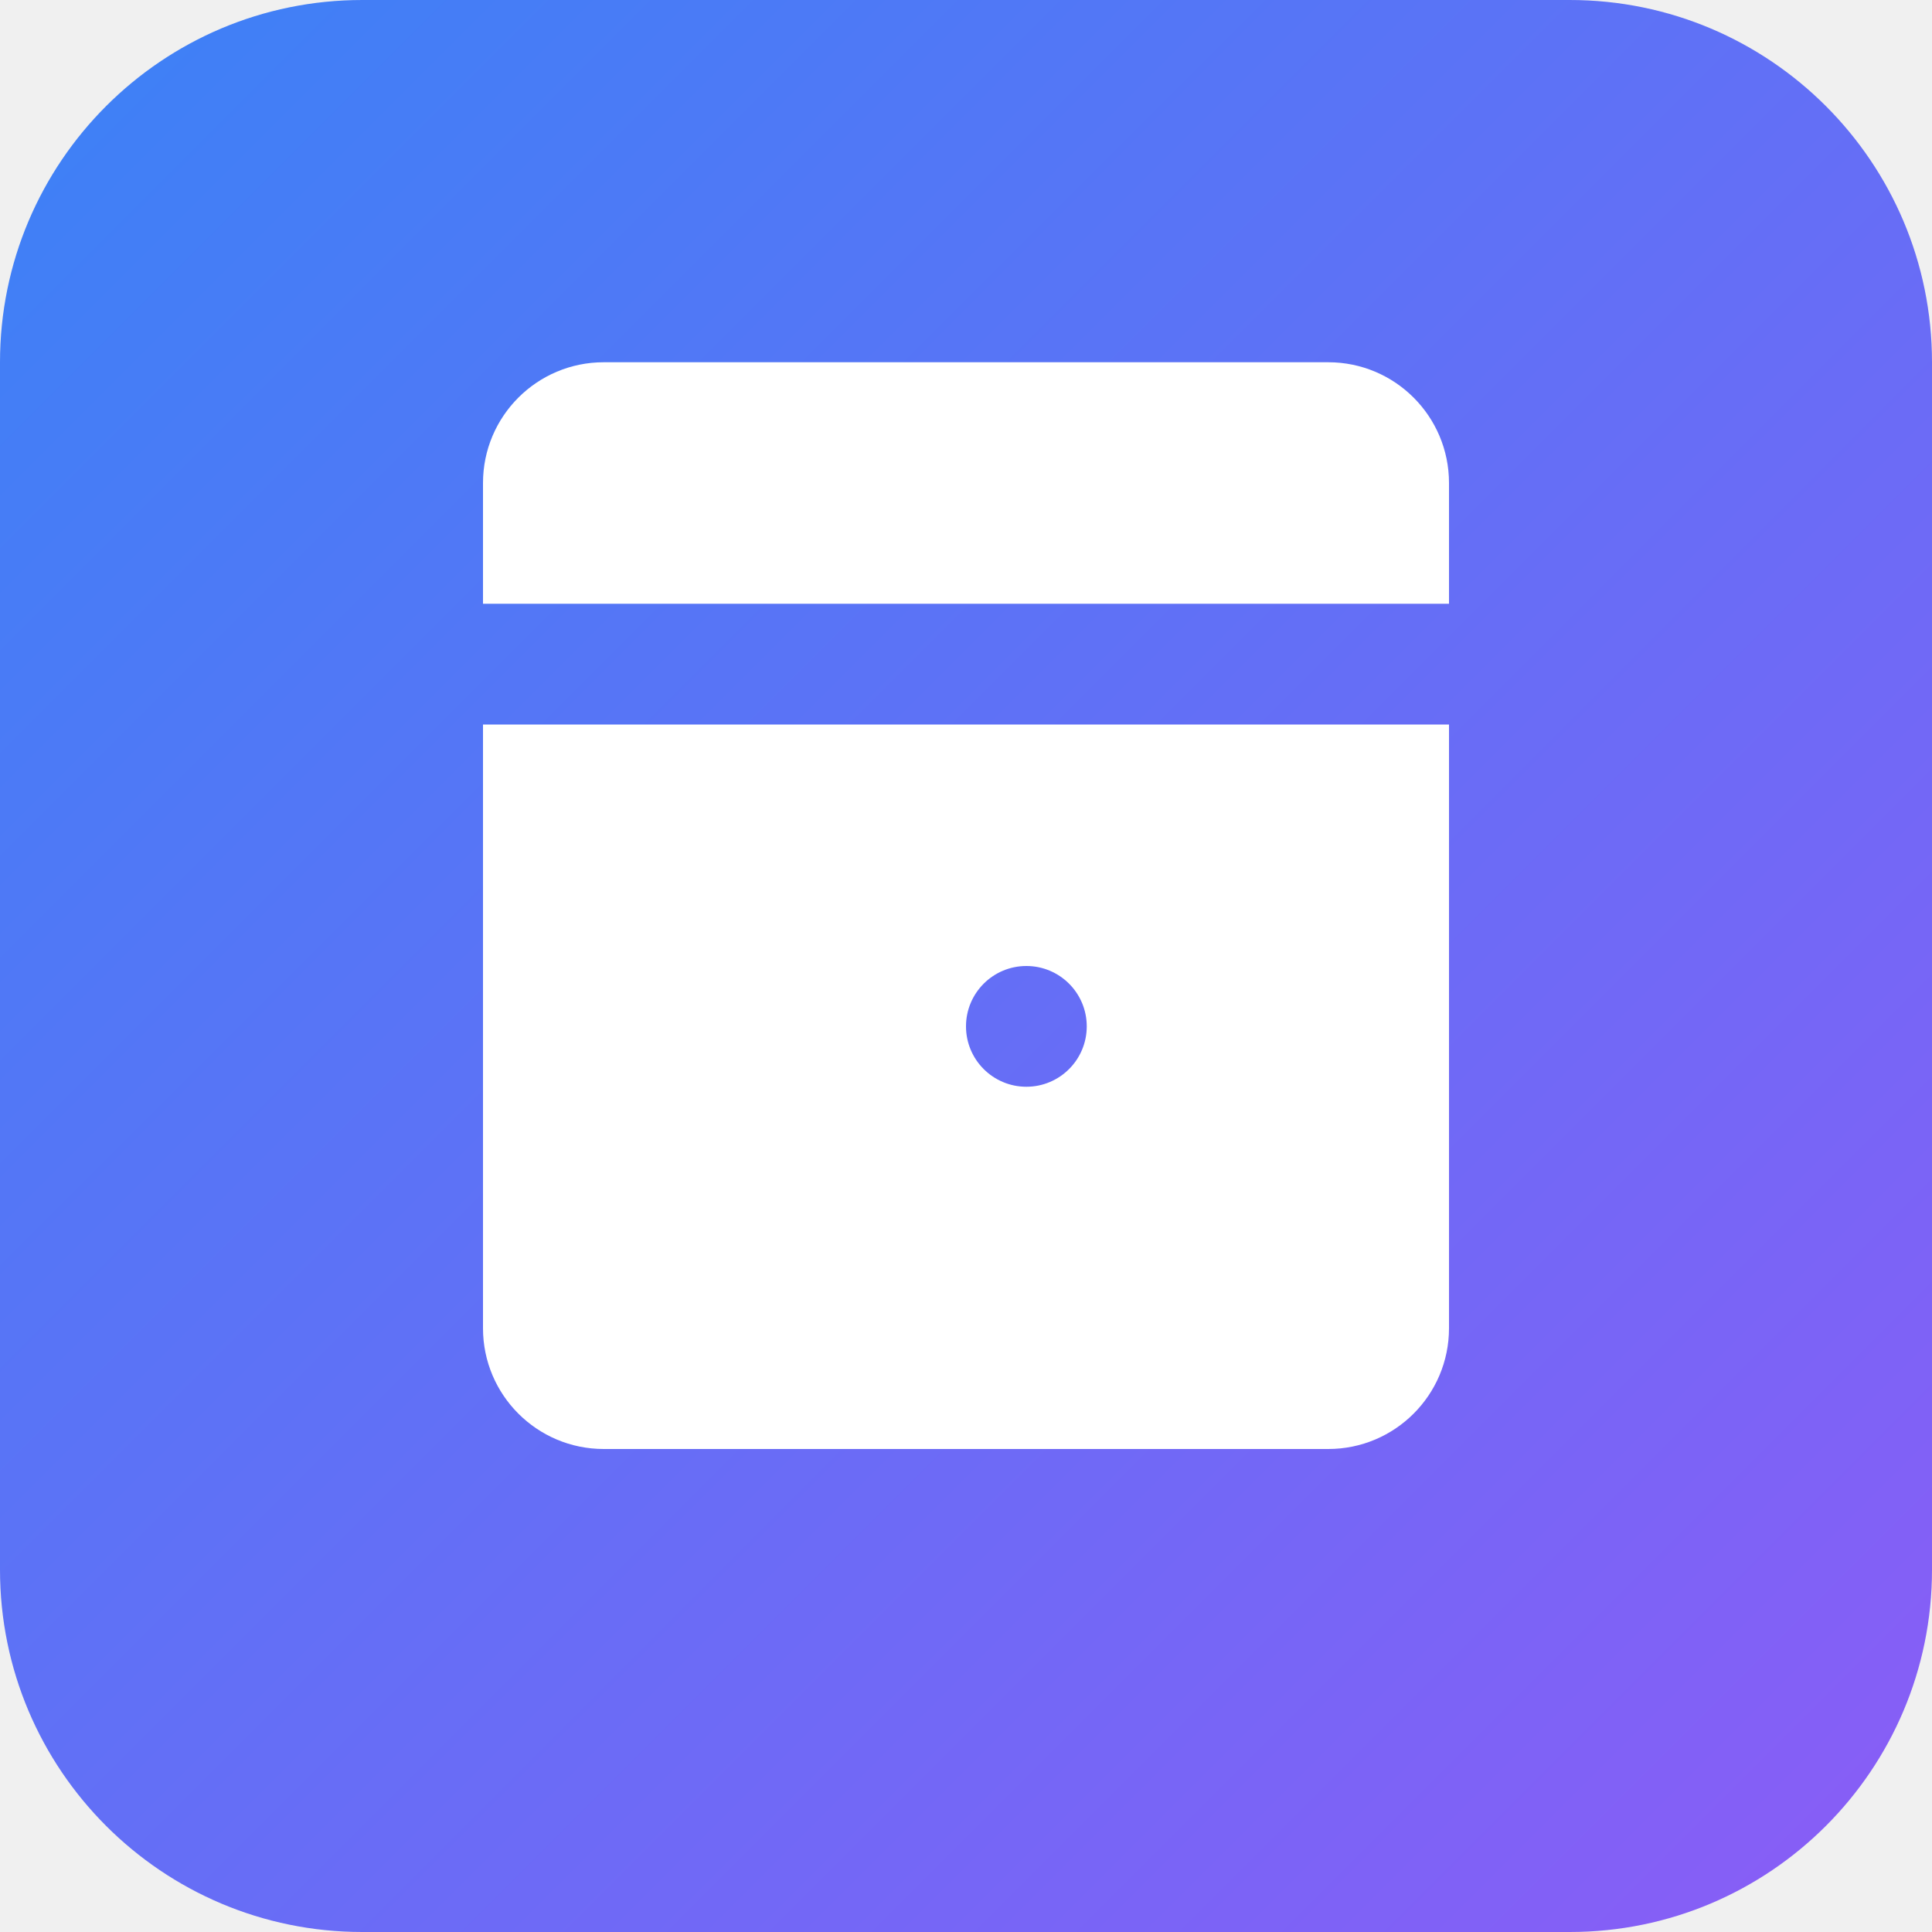
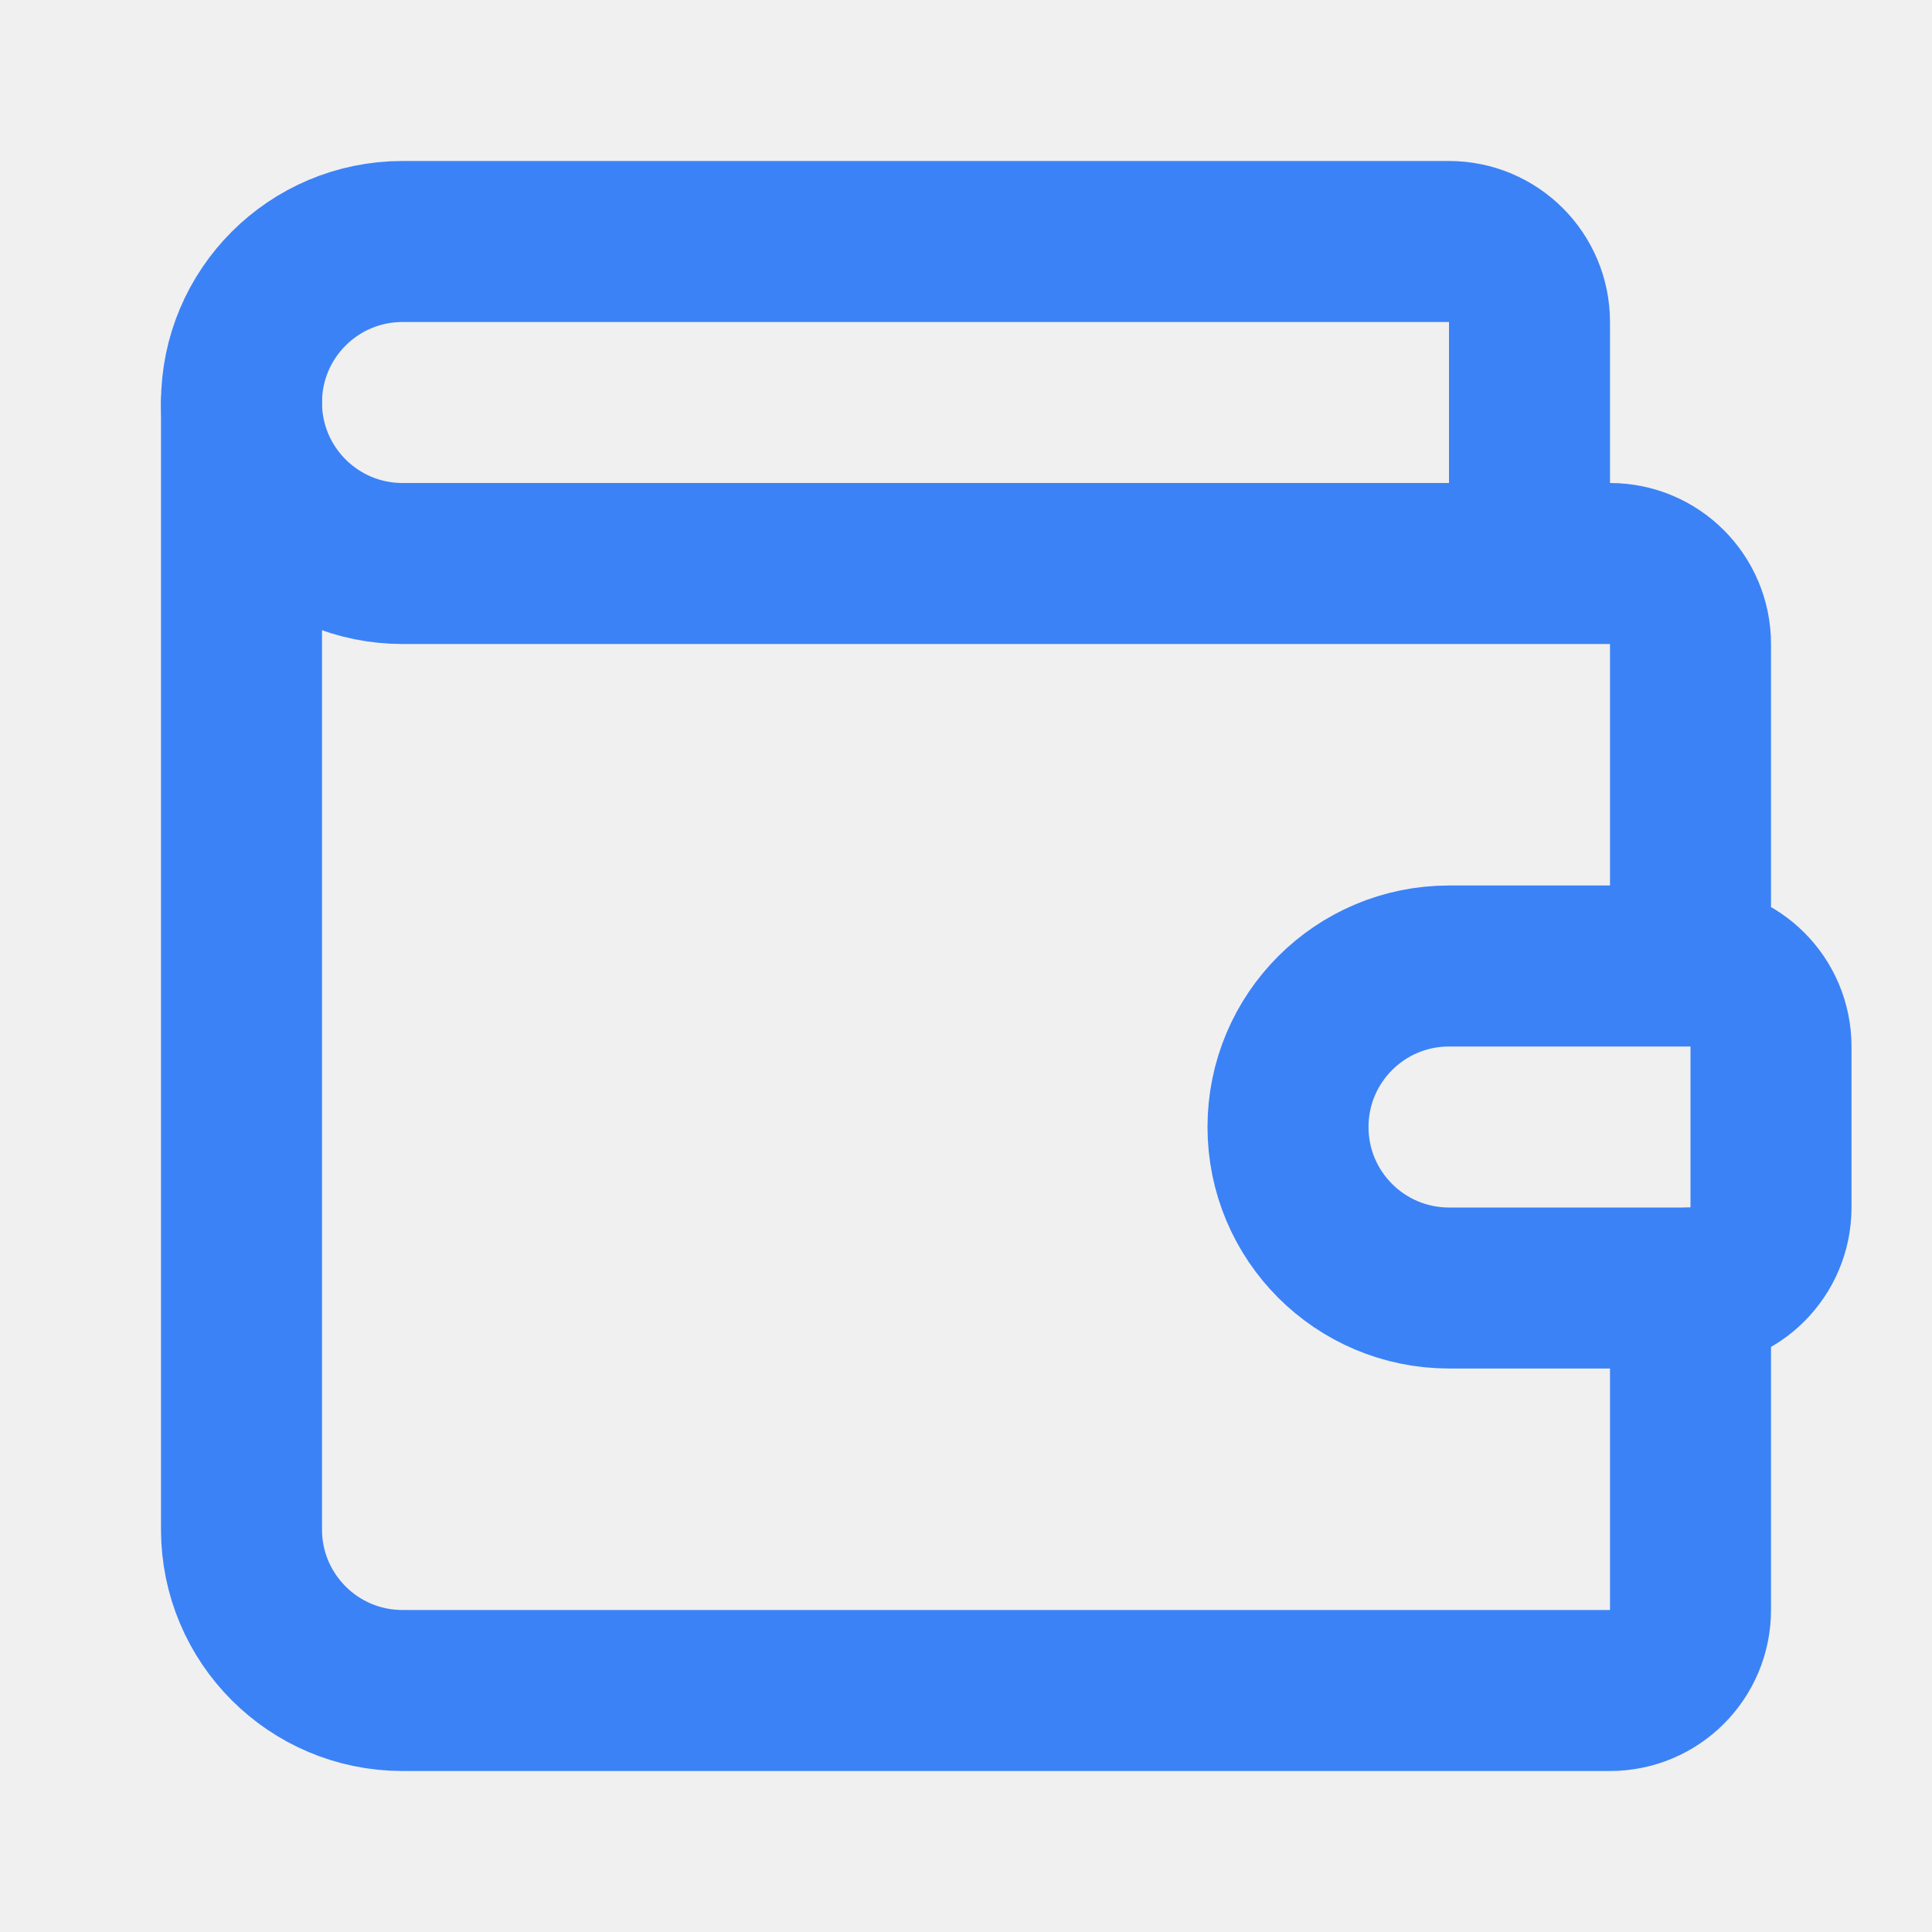
- <svg xmlns="http://www.w3.org/2000/svg" viewBox="0 0 16 16" width="16" height="16">
-   <defs>
-     <linearGradient id="gradient16" x1="0%" y1="0%" x2="100%" y2="100%">
-       <stop offset="0%" style="stop-color:#3b82f6;stop-opacity:1" />
-       <stop offset="100%" style="stop-color:#8b5cf6;stop-opacity:1" />
-     </linearGradient>
-   </defs>
-   <rect width="16" height="16" rx="3" fill="url(#gradient16)" />
-   <path d="M12 5V4a1 1 0 0 0-1-1H5a1 1 0 0 0-1 1v1h8zM4 6v5a1 1 0 0 0 1 1h6a1 1 0 0 0 1-1V6H4zm5 2.5a0.5 0.5 0 1 1-1 0 0.5 0.5 0 0 1 1 0z" fill="white" />
+ <svg xmlns="http://www.w3.org/2000/svg" viewBox="0 0 24 24" width="16" height="16" fill="none" stroke="#3b82f6" stroke-width="2" stroke-linecap="round" stroke-linejoin="round">
+   <path d="M19 7V4a1 1 0 0 0-1-1H5a2 2 0 0 0 0 4h15a1 1 0 0 1 1 1v4h-3a2 2 0 0 0 0 4h3a1 1 0 0 0 1-1v-2a1 1 0 0 0-1-1" />
+   <path d="M3 5v14a2 2 0 0 0 2 2h15a1 1 0 0 0 1-1v-4" />
</svg>
